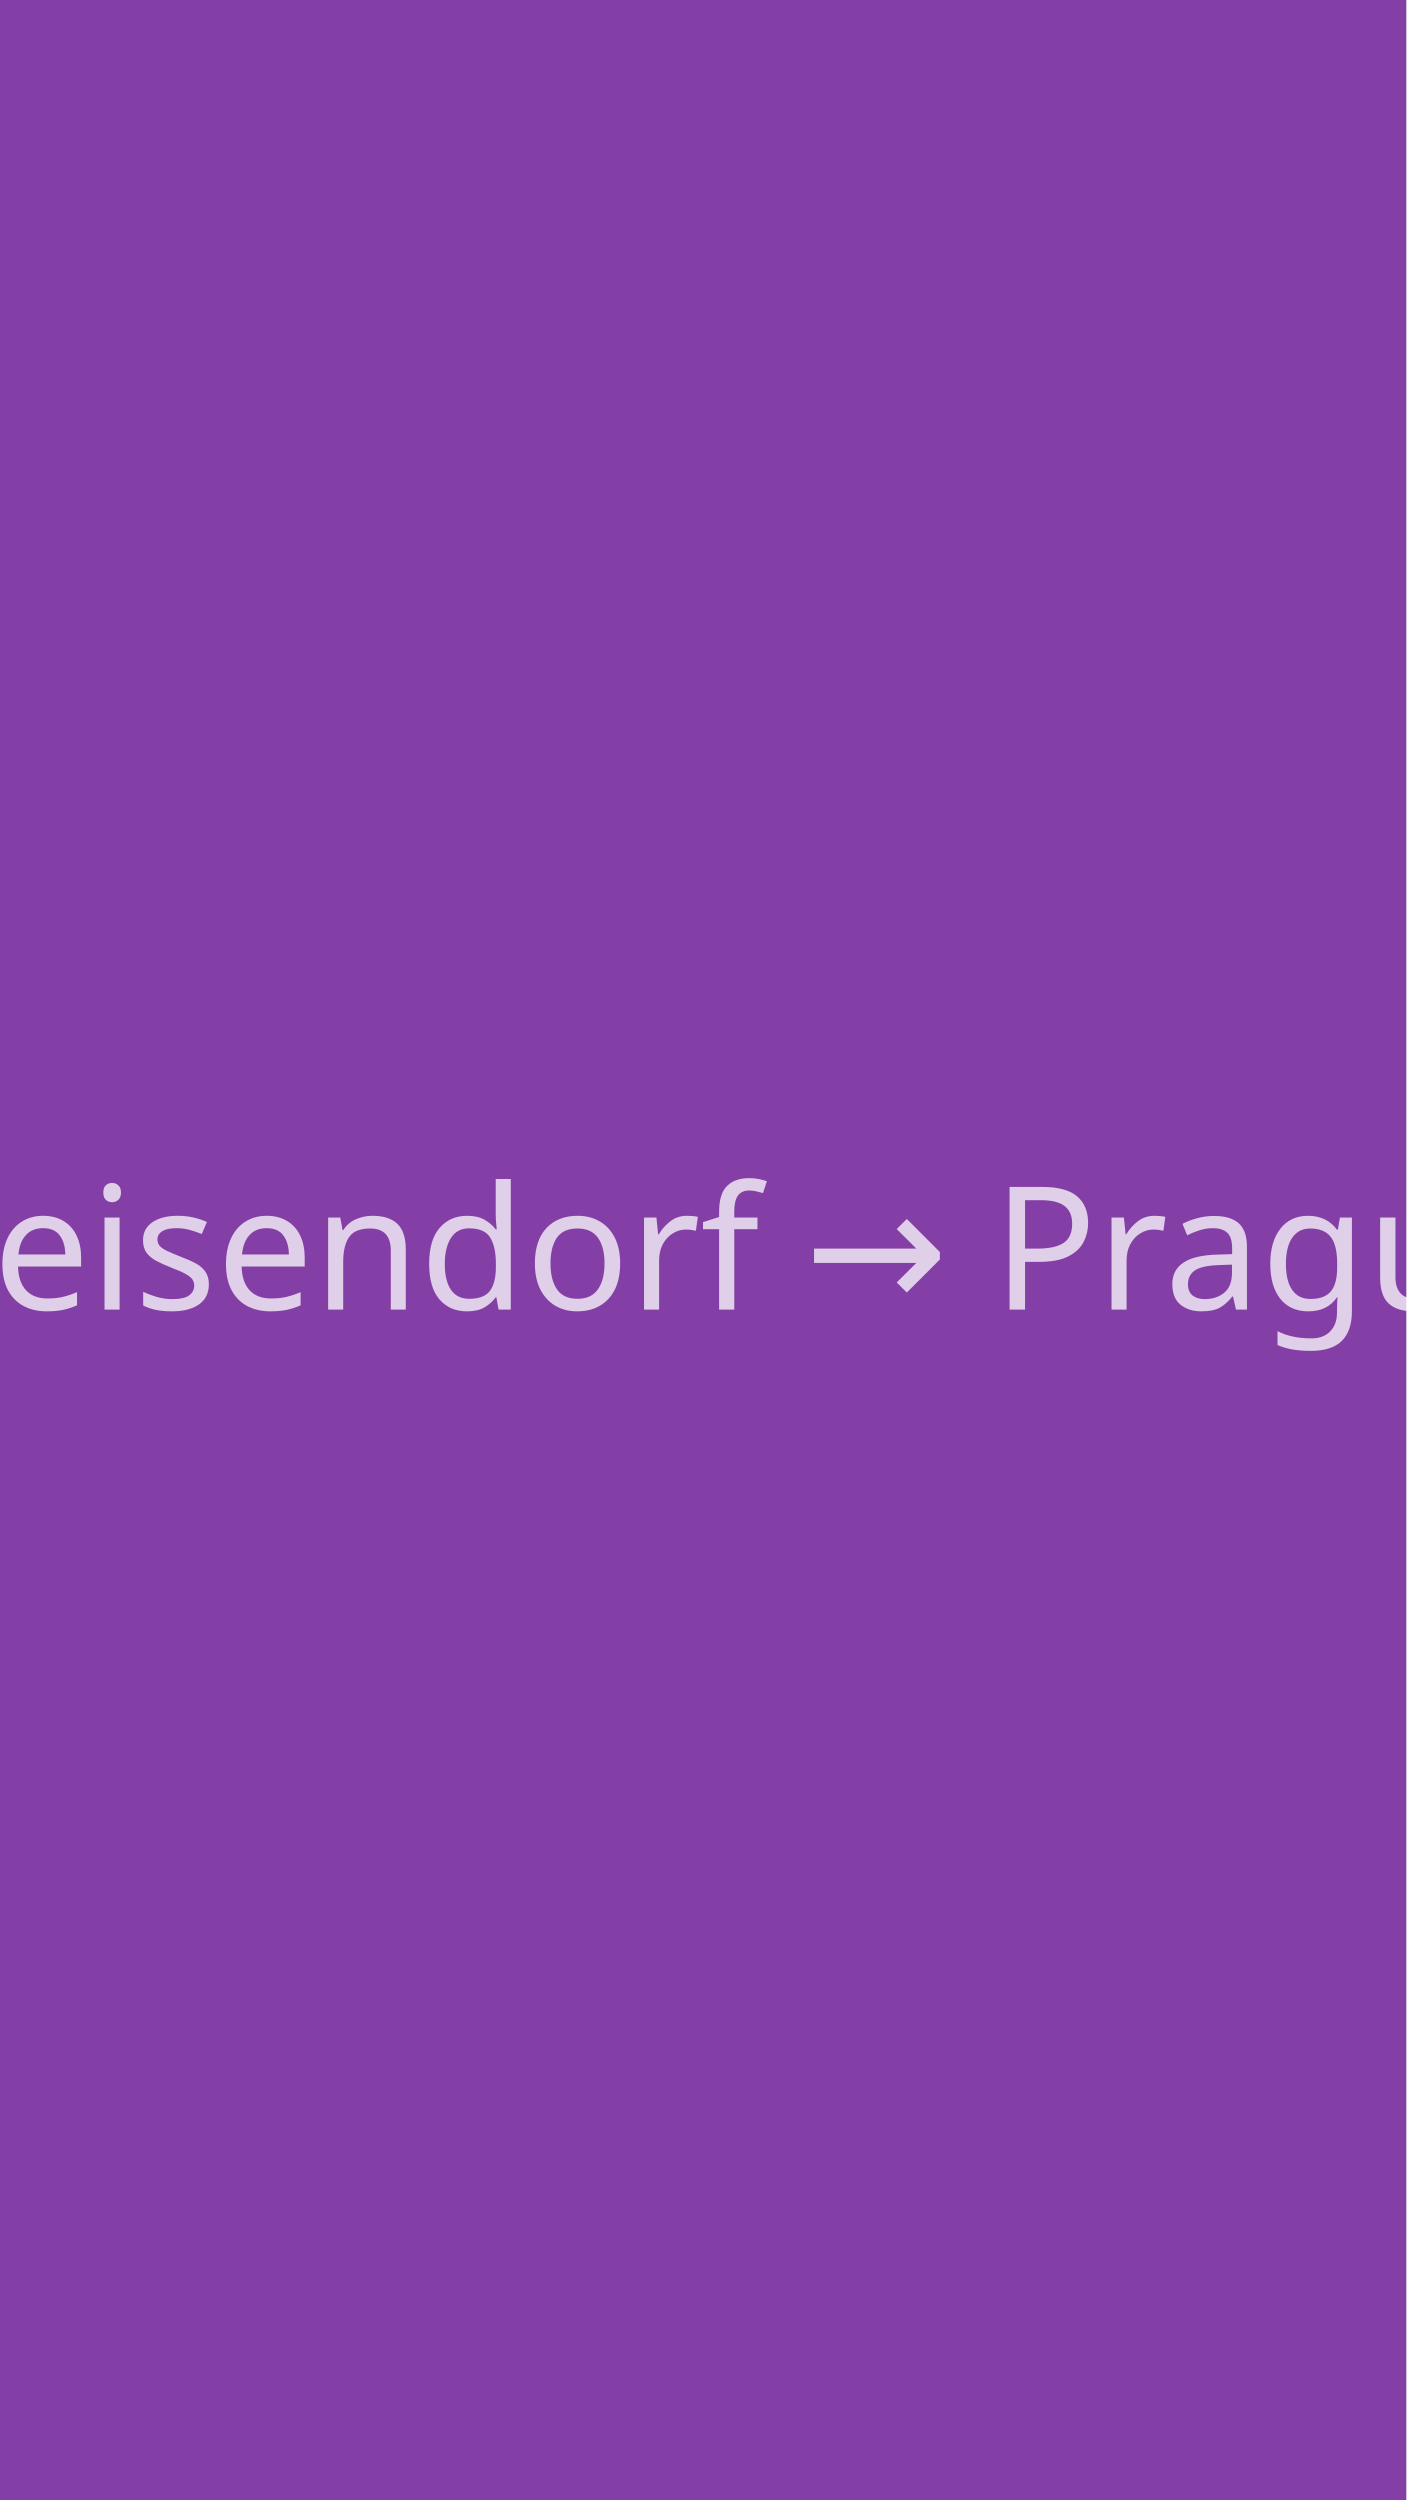
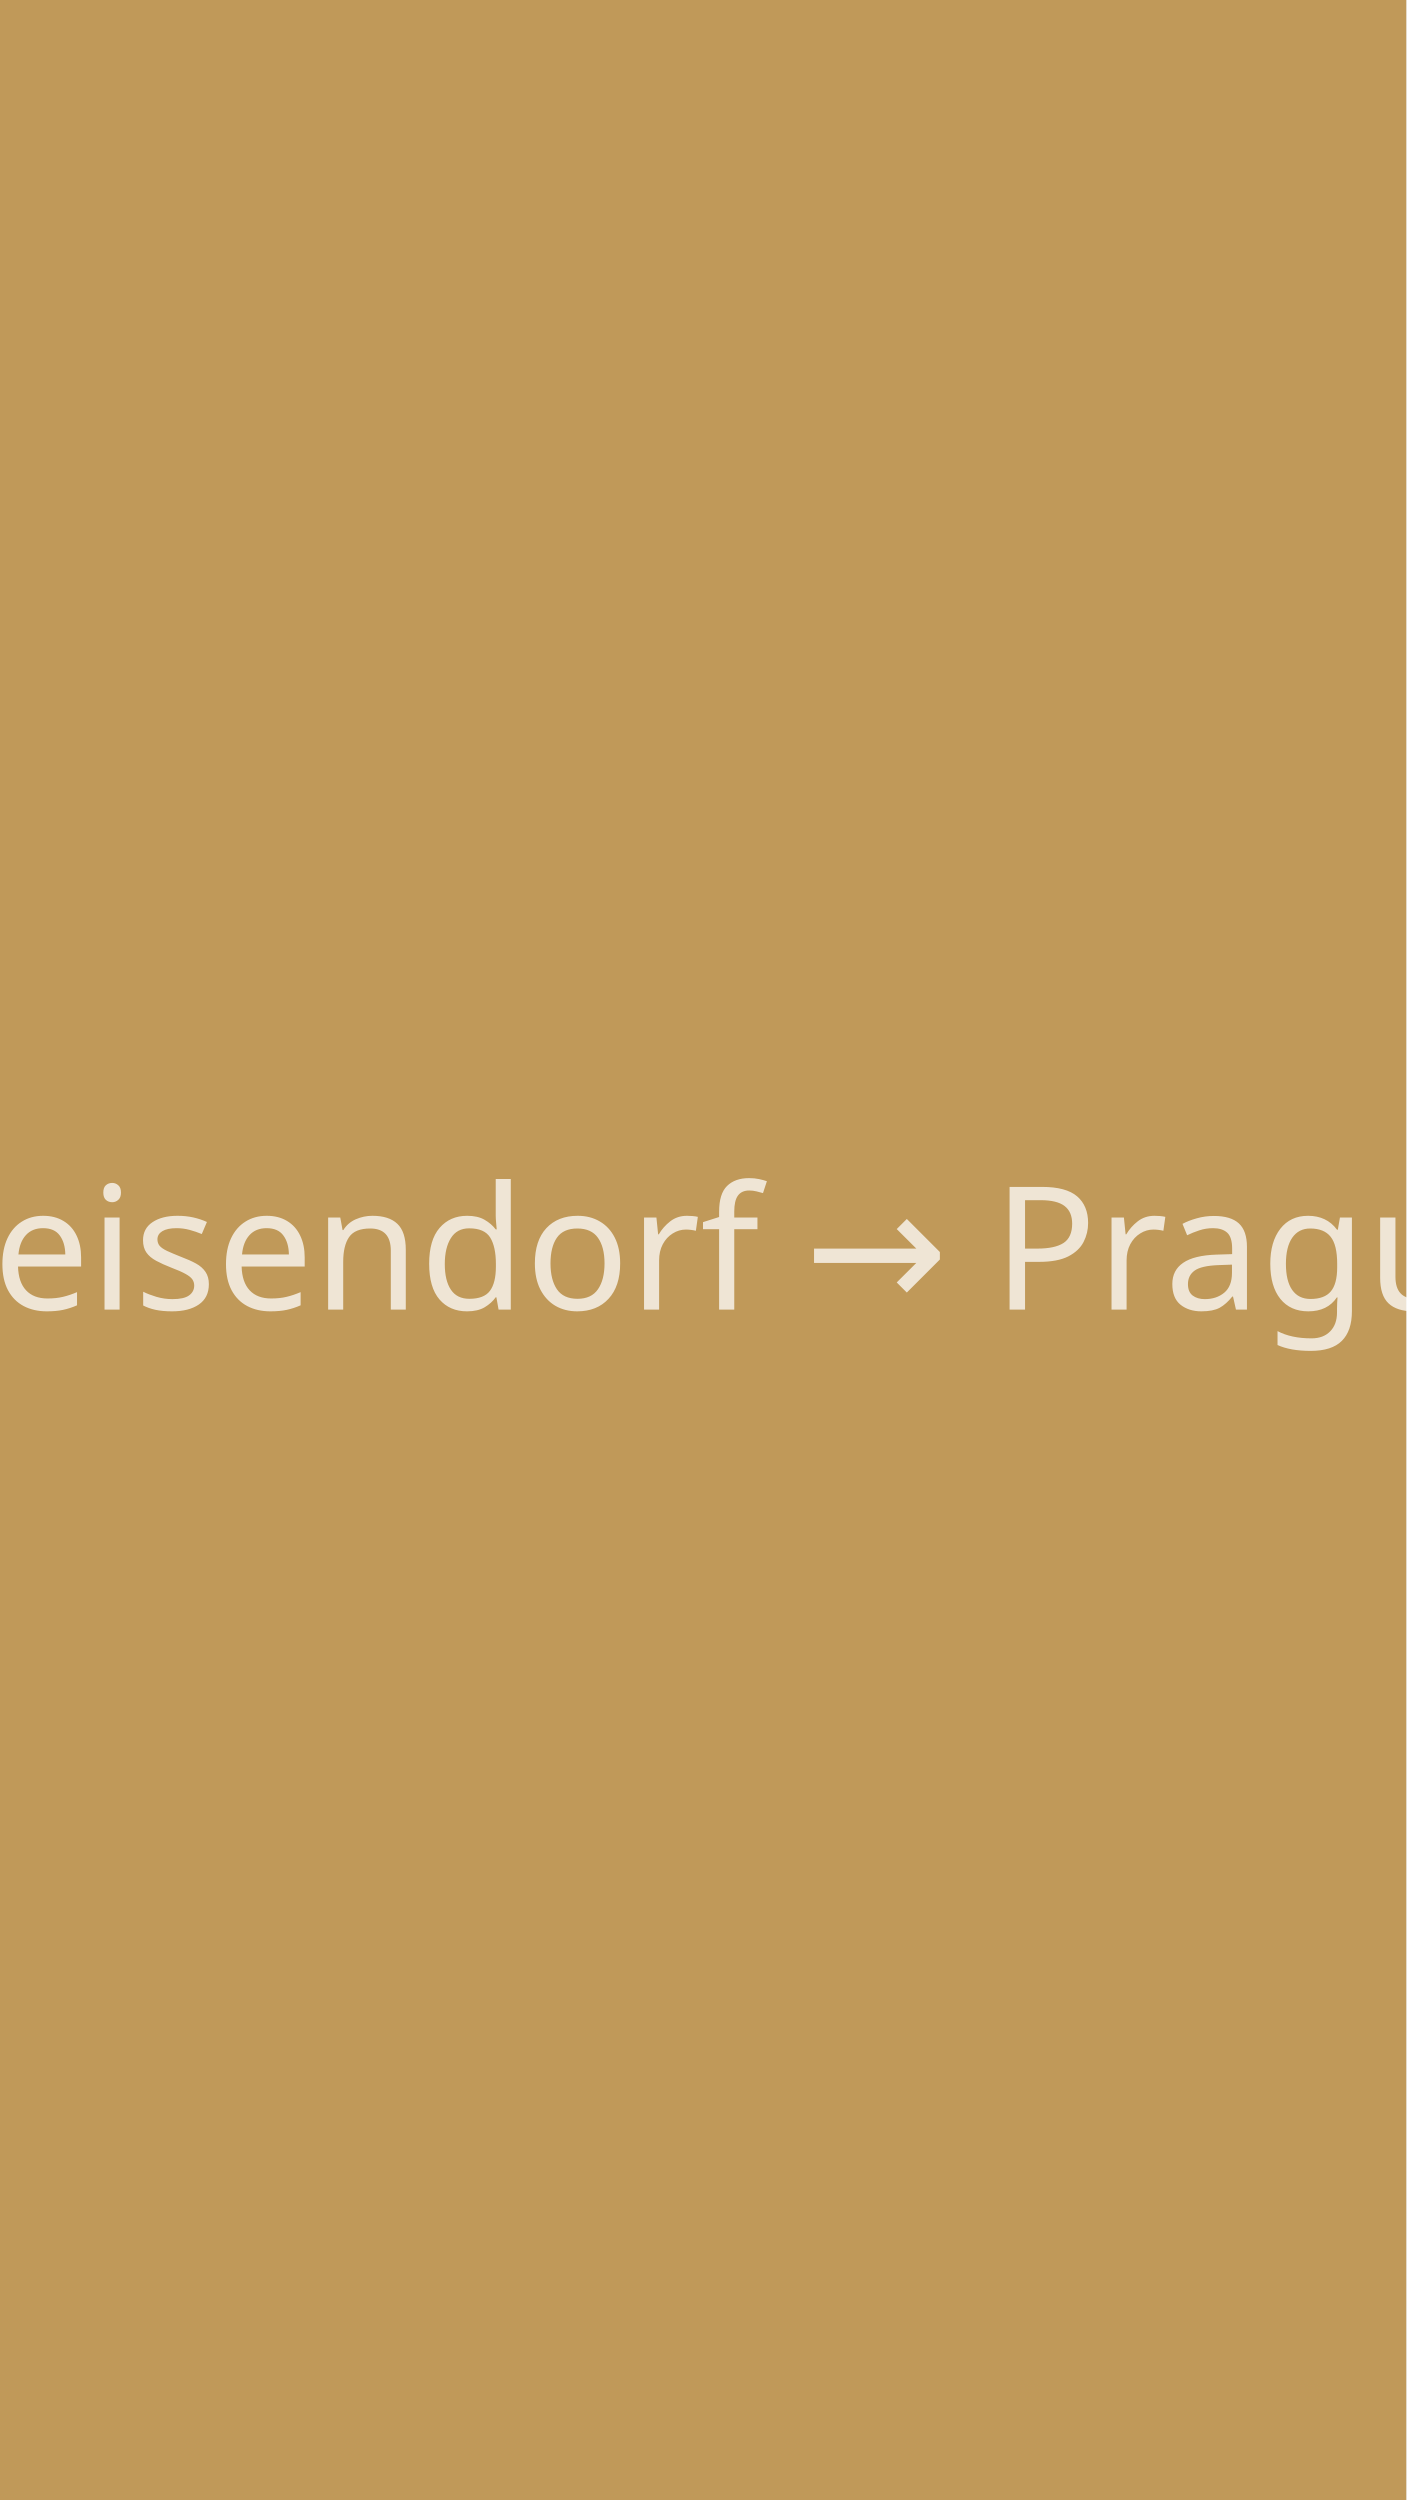
<svg xmlns="http://www.w3.org/2000/svg" width="270" height="480" viewBox="0 0 270 480">
-   <rect width="270" height="480" fill="#843fa6" />
+   <rect width="270" height="480" fill="#c09959" />
  <text x="50%" y="50%" fill="#ffffff" fill-opacity="0.75" font-family="sans-serif" font-size="33" text-anchor="middle" dominant-baseline="middle">Weisendorf → Prague</text>
</svg>
